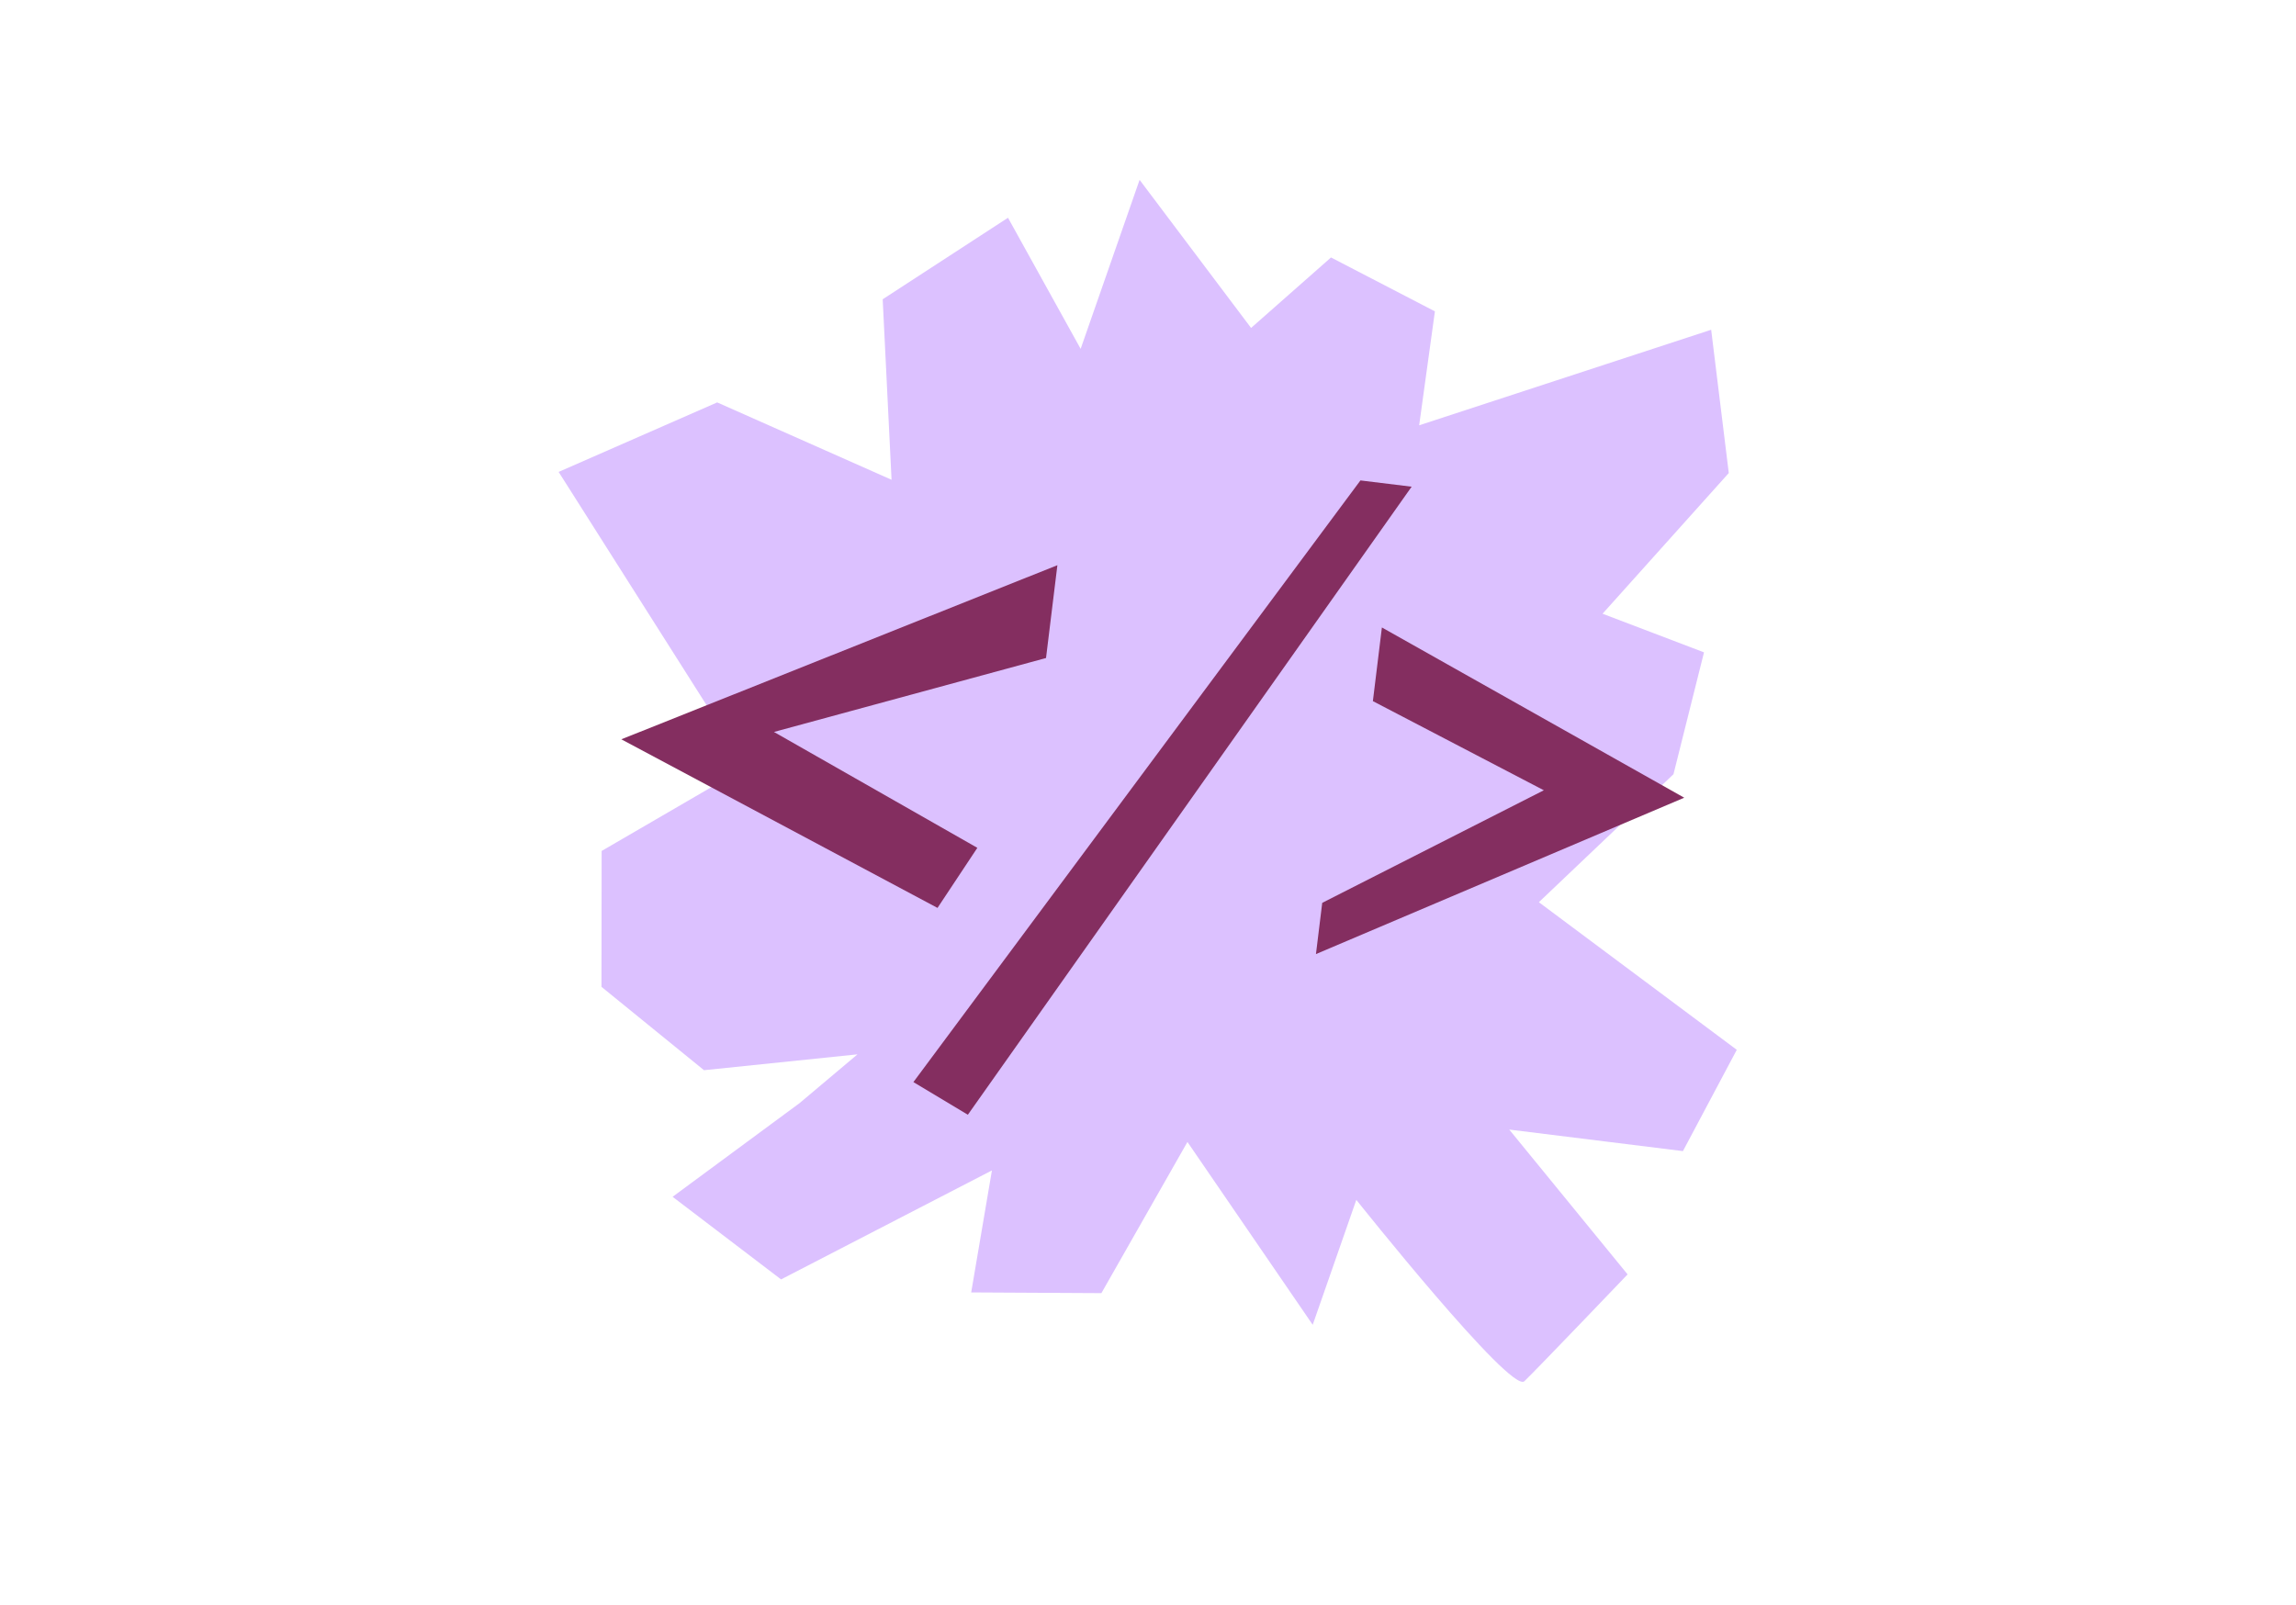
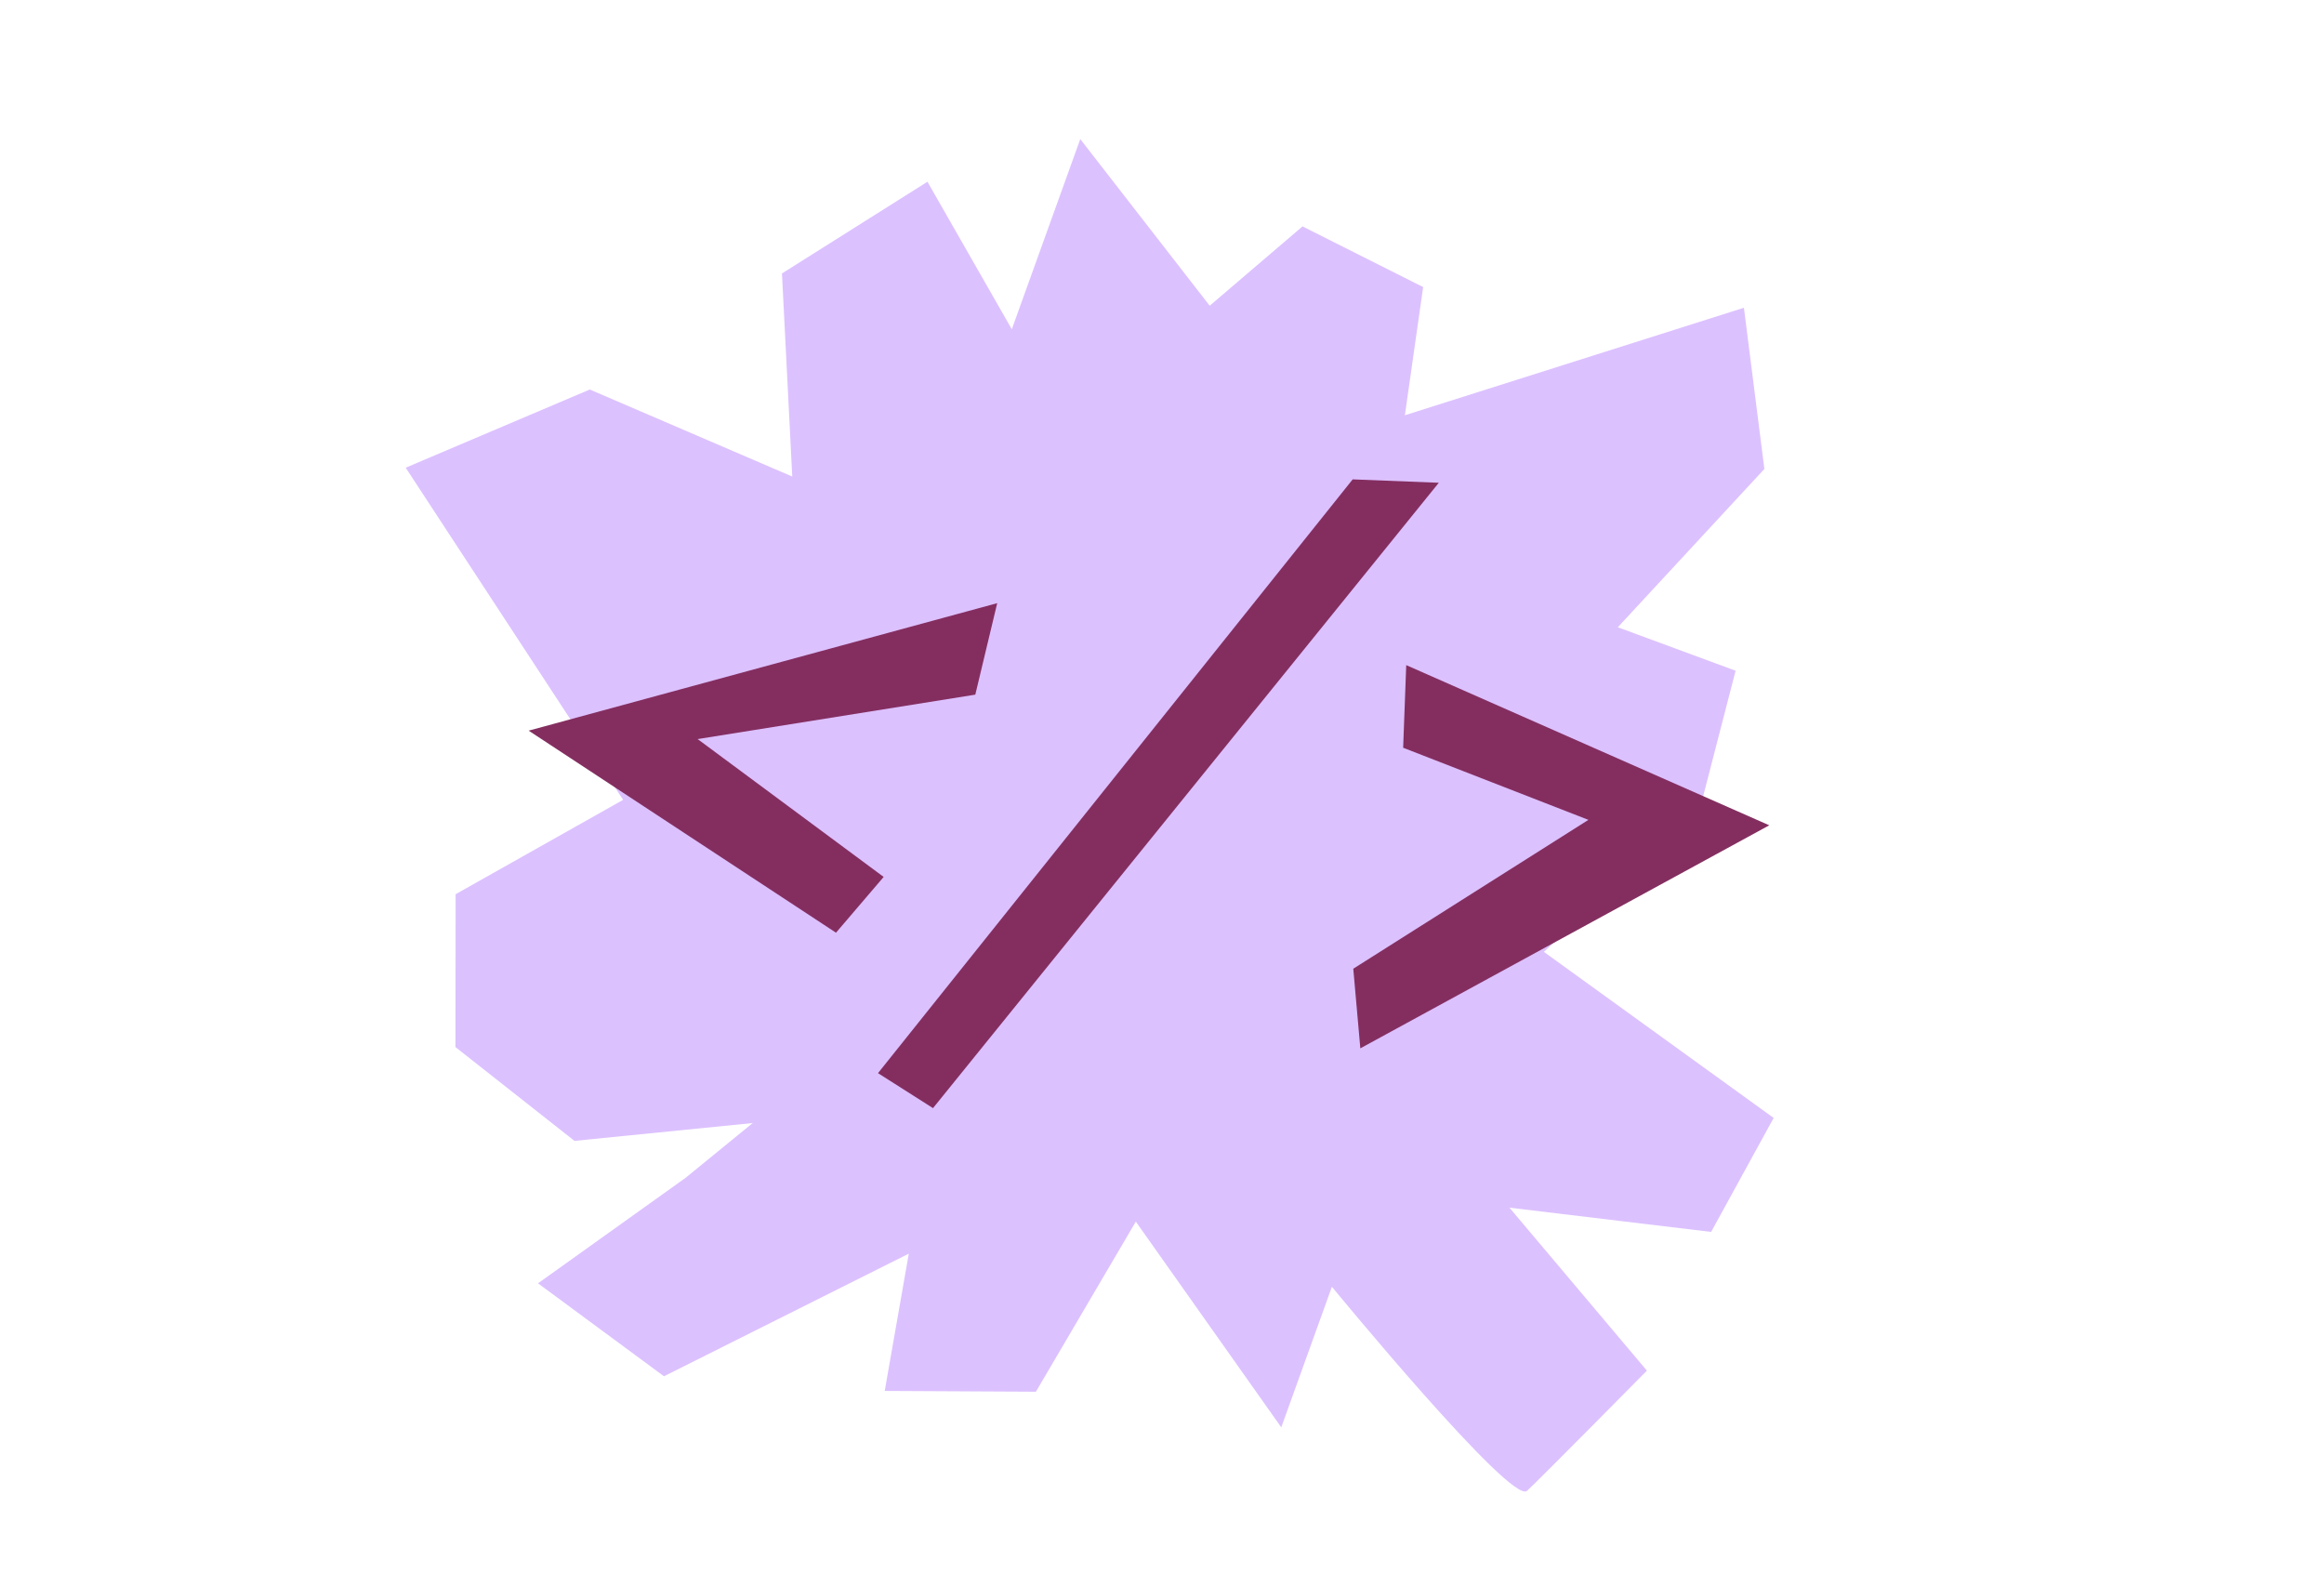
- <svg xmlns="http://www.w3.org/2000/svg" width="704" height="492" viewBox="0 0 704 492" fill="none">
-   <path d="M215.857 328.215L184.425 302.651L184.476 260.982L228.704 235.264L171.288 144.731L219.904 123.416L273.369 147.14L270.65 91.784L309.072 66.784L331.347 106.99L349.423 55.157L383.606 100.577L408.114 78.96L439.971 95.491L435.146 130.436L524.678 101.135L530.078 145.075L491.378 188.222L522.481 200.069L513.121 237.447L471.847 276.697L532.531 321.966L516.02 353.031L462.765 346.426L499.056 390.841C499.056 390.841 471.531 419.625 467.412 423.602C463.292 427.58 415.874 367.985 415.874 367.985L402.504 406.3L364.094 350.223L337.71 396.59L297.787 396.373L304.144 358.957L239.492 392.38L206.232 367.044L245.153 338.325L262.932 323.354L215.879 328.218L215.857 328.215Z" fill="#DCC1FF" />
-   <path d="M423.718 192.436L420.953 215.028L473.372 242.369L405.421 276.893L403.498 292.607L516.418 244.648L423.718 192.436Z" fill="#842E60" />
-   <path d="M324.217 173.339L320.733 201.806L237.311 224.481L299.674 260.02L287.457 278.45L190.514 226.736L324.217 173.339Z" fill="#842E60" />
-   <path d="M417.139 147.342L280.069 331.866L296.765 341.876L432.839 149.263L417.139 147.342Z" fill="#842E60" />
+ <svg xmlns="http://www.w3.org/2000/svg" width="678" height="459" viewBox="0 0 678 459" fill="none">
+   <path d="M167.595 332.794L132.87 305.436L132.927 260.842L181.787 233.319L118.356 136.432L172.066 113.622L231.132 139.01L228.128 79.77L270.575 53.015L295.184 96.043L315.154 40.572L352.917 89.18L379.993 66.045L415.187 83.737L409.856 121.134L508.768 89.776L514.734 136.801L471.98 182.975L506.341 195.654L496 235.655L450.403 277.66L517.444 326.107L499.203 359.352L440.369 352.283L480.463 399.816C480.463 399.816 450.054 430.619 445.503 434.876C440.951 439.133 388.566 375.355 388.566 375.355L373.795 416.359L331.362 356.347L302.213 405.969L258.107 405.736L265.131 365.694L193.706 401.463L156.962 374.348L199.96 343.614L219.602 327.592L167.619 332.797L167.595 332.794Z" fill="#DCC1FF" />
+   <path d="M410.251 194.018L409.351 218.119L463.399 239.158L394.801 282.58L396.859 305.807L516.166 240.742L410.251 194.018Z" fill="#842E60" />
+   <path d="M290.925 175.942L284.533 202.632L203.533 215.593L257.798 255.802L243.892 272.073L154.228 213.132L290.925 175.942Z" fill="#842E60" />
+   <path d="M394.628 139.833L256.144 313.042L272.195 323.246L419.755 140.823L394.628 139.833Z" fill="#842E60" />
</svg>
